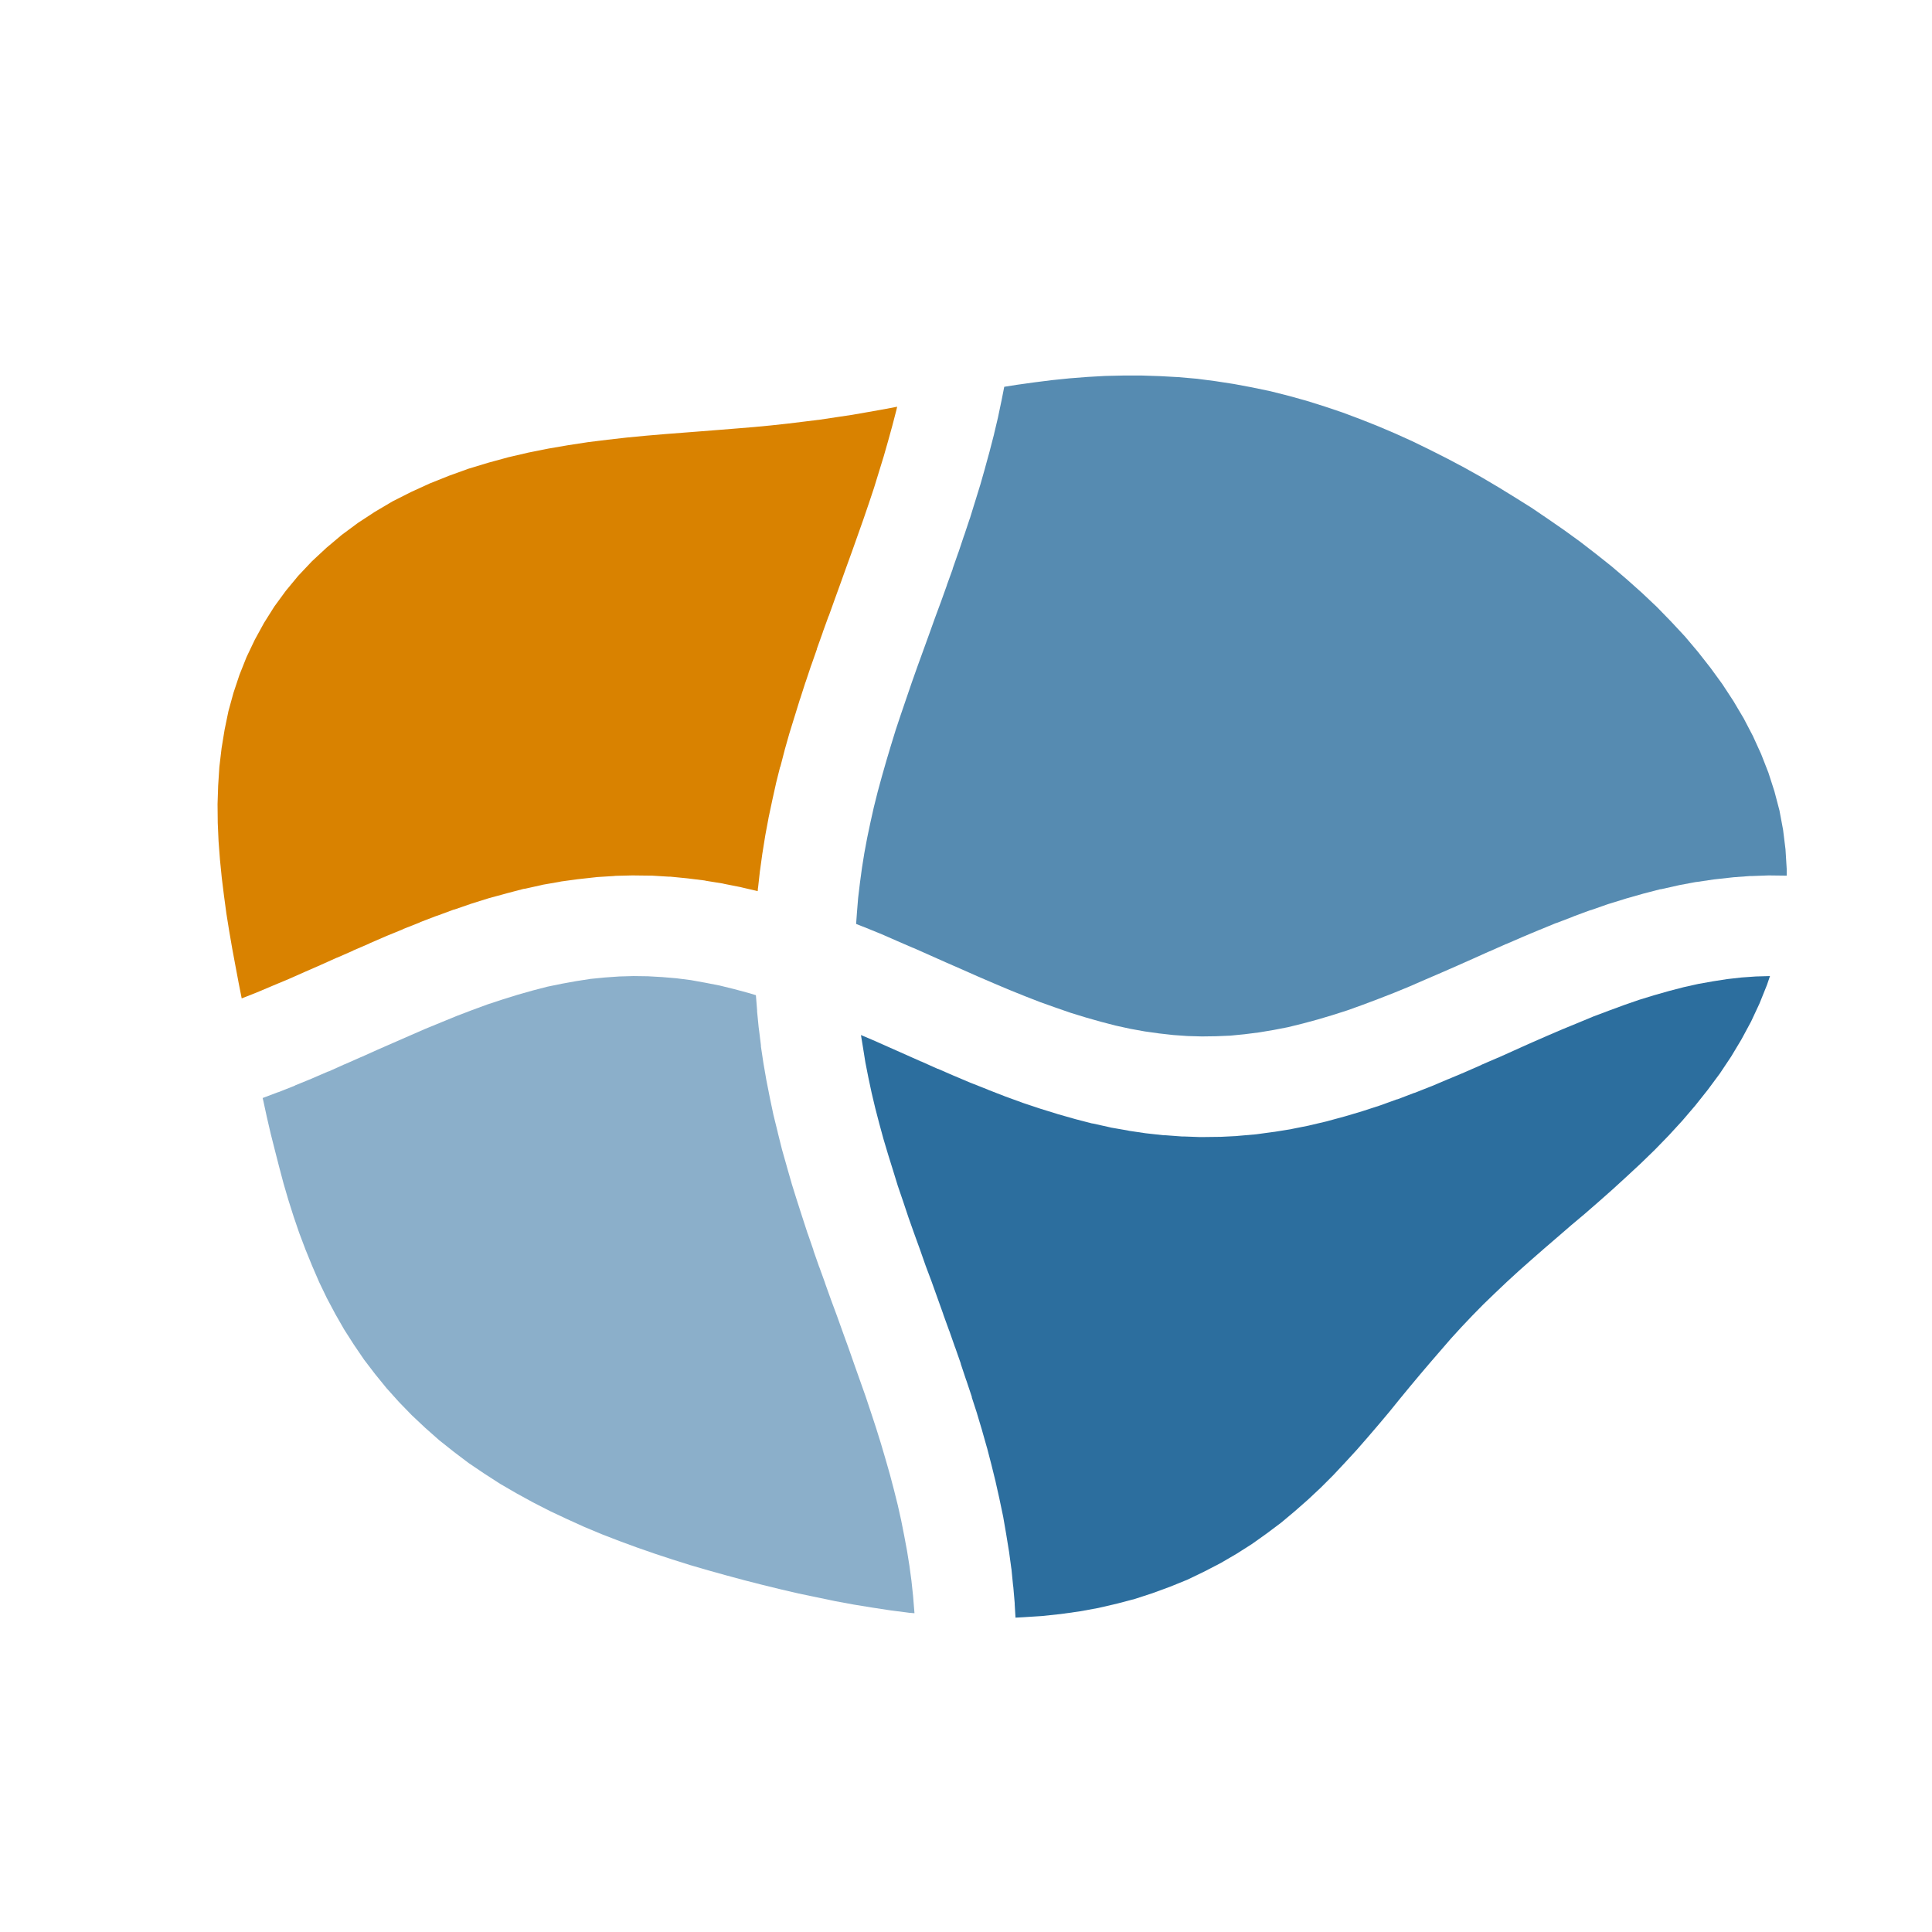
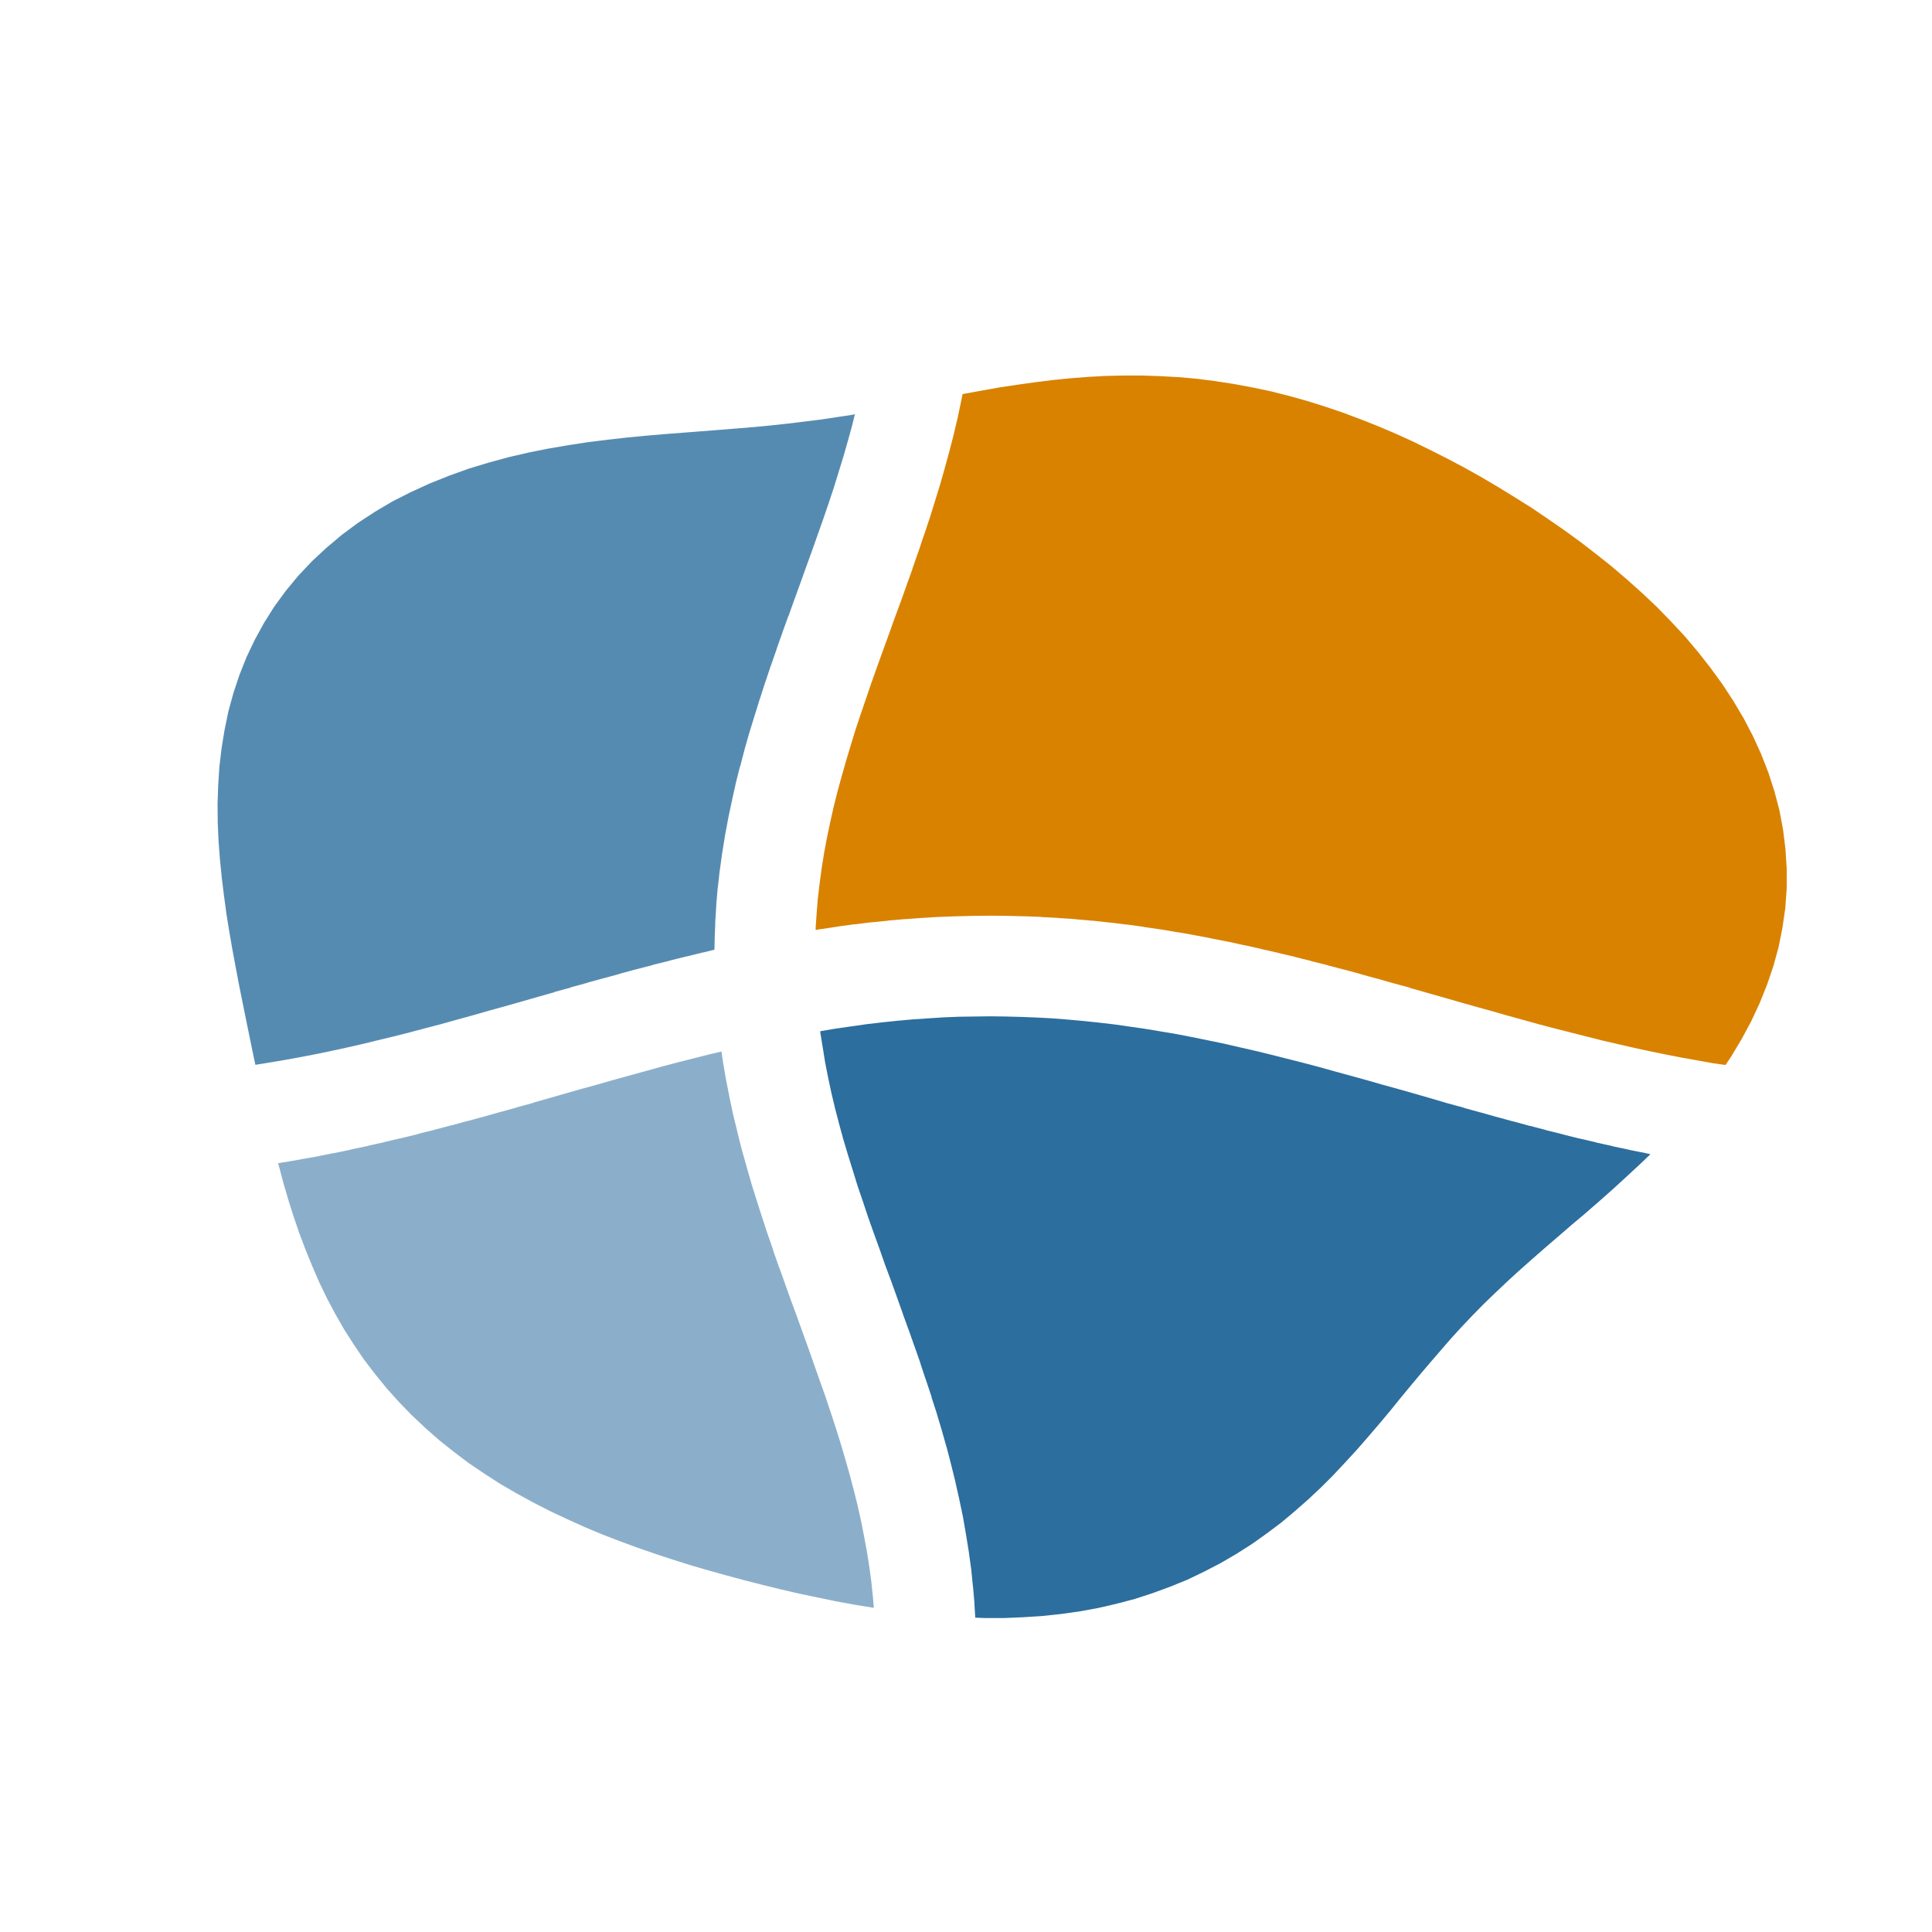
<svg xmlns="http://www.w3.org/2000/svg" viewBox="0 0 96 96">
-   <path d="M13.08,54.68 L13.26,55.51 L13.45,56.33 L13.66,57.16 L13.87,57.98 L14.09,58.81 L14.33,59.63 L14.59,60.45 L14.87,61.27 L15.18,62.09 L15.51,62.90 L15.86,63.71 L16.24,64.50 L16.66,65.29 L17.10,66.06 L17.58,66.81 L18.09,67.56 L18.64,68.28 L19.21,68.98 L19.82,69.66 L20.46,70.32 L21.13,70.95 L21.82,71.56 L22.55,72.14 L23.29,72.70 L24.06,73.22 L24.85,73.73 L25.66,74.20 L26.48,74.65 L27.32,75.08 L28.17,75.48 L29.03,75.87 L29.89,76.23 L30.77,76.57 L31.64,76.89 L32.53,77.20 L33.41,77.49 L34.30,77.77 L35.19,78.03 L36.09,78.28 L36.98,78.52 L37.88,78.75 L38.78,78.97 L39.68,79.18 L40.59,79.37 L41.50,79.56 L42.42,79.73 L43.34,79.88 L44.26,80.02 L45.19,80.14 L45.44,80.16 L45.43,80.04 L45.37,79.30 L45.29,78.55 L45.19,77.81 L45.07,77.06 L44.93,76.31 L44.78,75.55 L44.61,74.79 L44.42,74.03 L44.22,73.27 L44.00,72.50 L43.77,71.72 L43.53,70.95 L43.27,70.16 L43.01,69.38 L42.73,68.59 L42.45,67.80 L42.17,67.00 L41.88,66.20 L41.59,65.39 L41.29,64.58 L41.29,64.58 L41.00,63.77 L41.00,63.76 L40.71,62.96 L40.70,62.94 L40.42,62.14 L40.42,62.12 L40.14,61.31 L40.13,61.29 L39.87,60.49 L39.86,60.46 L39.60,59.65 L39.59,59.62 L39.34,58.82 L39.33,58.78 L39.10,57.98 L39.09,57.94 L38.86,57.13 L38.85,57.09 L38.65,56.29 L38.64,56.24 L38.44,55.43 L38.43,55.39 L38.26,54.58 L38.25,54.53 L38.09,53.72 L38.08,53.67 L37.94,52.86 L37.93,52.80 L37.81,52.00 L37.81,51.94 L37.71,51.13 L37.70,51.07 L37.62,50.26 L37.62,50.20 L37.56,49.45 L37.23,49.35 L36.49,49.15 L35.76,48.97 L35.04,48.83 L34.32,48.70 L33.61,48.61 L32.90,48.55 L32.19,48.51 L31.48,48.50 L30.77,48.52 L30.06,48.57 L29.35,48.64 L28.64,48.75 L27.92,48.88 L27.19,49.03 L26.46,49.22 L25.72,49.43 L24.98,49.66 L24.22,49.91 L23.46,50.19 L22.70,50.48 L21.92,50.80 L21.14,51.12 L20.36,51.46 L19.56,51.81 L18.76,52.16 L17.96,52.52 L17.95,52.52 L17.14,52.88 L17.13,52.88 L16.33,53.24 L16.31,53.24 L15.50,53.59 L15.48,53.60 L14.67,53.93 L14.64,53.95 L13.83,54.27 L13.79,54.28 L13.05,54.56 L13.08,54.68 Z" fill="#2c6e9e" fill-opacity="0.55" />
-   <path d="M50.83,80.36 L51.77,80.30 L52.71,80.20 L53.64,80.07 L54.57,79.90 L55.48,79.69 L56.39,79.45 L57.28,79.16 L58.15,78.84 L59.01,78.49 L59.84,78.09 L60.65,77.67 L61.44,77.21 L62.21,76.72 L62.94,76.20 L63.66,75.66 L64.34,75.09 L65.00,74.51 L65.64,73.91 L66.25,73.30 L66.84,72.67 L67.41,72.05 L67.96,71.42 L68.50,70.79 L69.03,70.16 L69.54,69.53 L70.05,68.91 L70.56,68.30 L71.07,67.70 L71.58,67.11 L72.09,66.52 L72.62,65.94 L73.16,65.37 L73.71,64.81 L74.28,64.26 L74.87,63.70 L75.47,63.15 L76.09,62.60 L76.73,62.04 L77.38,61.48 L78.05,60.90 L78.74,60.32 L79.43,59.72 L80.13,59.10 L80.83,58.46 L81.53,57.81 L82.23,57.13 L82.92,56.42 L83.59,55.69 L84.24,54.93 L84.86,54.15 L85.46,53.34 L86.02,52.50 L86.53,51.65 L87.01,50.76 L87.43,49.86 L87.80,48.94 L87.95,48.50 L87.25,48.52 L86.54,48.57 L85.83,48.65 L85.12,48.76 L84.39,48.89 L83.67,49.05 L82.94,49.24 L82.20,49.45 L81.45,49.68 L80.70,49.94 L79.94,50.22 L79.17,50.51 L78.40,50.83 L77.62,51.15 L76.83,51.49 L76.03,51.84 L75.23,52.20 L74.43,52.56 L74.42,52.56 L73.61,52.91 L73.60,52.92 L72.80,53.27 L72.78,53.28 L71.97,53.62 L71.94,53.63 L71.14,53.97 L71.11,53.98 L70.30,54.30 L70.26,54.31 L69.45,54.62 L69.40,54.63 L68.60,54.92 L68.54,54.94 L67.74,55.20 L67.68,55.22 L66.87,55.46 L66.80,55.48 L65.99,55.70 L65.92,55.72 L65.11,55.91 L65.03,55.93 L64.23,56.09 L64.14,56.11 L63.33,56.24 L63.24,56.25 L62.44,56.36 L62.34,56.37 L61.53,56.44 L61.44,56.45 L60.63,56.49 L60.53,56.49 L59.72,56.50 L59.62,56.50 L58.82,56.47 L58.72,56.47 L57.91,56.41 L57.82,56.41 L57.01,56.32 L56.92,56.31 L56.11,56.19 L56.02,56.17 L55.21,56.03 L55.13,56.01 L54.32,55.83 L54.25,55.82 L53.44,55.61 L53.37,55.59 L52.56,55.36 L52.50,55.34 L51.69,55.09 L51.63,55.07 L50.82,54.80 L50.77,54.78 L49.97,54.49 L49.92,54.47 L49.12,54.16 L49.08,54.14 L48.27,53.82 L48.24,53.81 L47.44,53.47 L47.41,53.46 L46.61,53.11 L46.59,53.11 L45.79,52.75 L45.78,52.75 L44.97,52.39 L44.16,52.03 L43.37,51.68 L42.78,51.43 L42.88,52.04 L43.00,52.79 L43.15,53.55 L43.31,54.30 L43.49,55.06 L43.69,55.83 L43.90,56.60 L44.13,57.37 L44.37,58.14 L44.61,58.92 L44.88,59.71 L45.14,60.49 L45.42,61.28 L45.71,62.08 L45.99,62.88 L46.29,63.68 L46.58,64.49 L46.58,64.49 L46.87,65.30 L46.87,65.31 L47.16,66.11 L47.17,66.13 L47.45,66.93 L47.46,66.95 L47.74,67.75 L47.74,67.77 L48.01,68.58 L48.02,68.60 L48.29,69.41 L48.29,69.44 L48.55,70.24 L48.56,70.28 L48.80,71.08 L48.81,71.12 L49.04,71.93 L49.05,71.96 L49.26,72.77 L49.27,72.81 L49.47,73.62 L49.48,73.67 L49.66,74.47 L49.67,74.52 L49.84,75.33 L49.85,75.38 L49.99,76.19 L50.00,76.25 L50.13,77.05 L50.14,77.11 L50.25,77.92 L50.26,77.98 L50.34,78.79 L50.35,78.85 L50.42,79.66 L50.42,79.72 L50.46,80.38 L50.83,80.36 Z" fill="#2c6e9e" fill-opacity="1.0" />
-   <path d="M88.78,43.17 L88.72,42.20 L88.60,41.23 L88.42,40.27 L88.17,39.32 L87.87,38.39 L87.51,37.47 L87.10,36.57 L86.64,35.69 L86.13,34.83 L85.58,33.99 L84.99,33.18 L84.37,32.39 L83.72,31.62 L83.03,30.88 L82.33,30.16 L81.60,29.47 L80.85,28.80 L80.09,28.15 L79.31,27.53 L78.52,26.92 L77.72,26.34 L76.91,25.78 L76.10,25.23 L75.27,24.71 L74.44,24.20 L73.61,23.71 L72.77,23.24 L71.92,22.79 L71.07,22.36 L70.21,21.94 L69.35,21.55 L68.48,21.18 L67.60,20.83 L66.72,20.50 L65.83,20.20 L64.94,19.92 L64.04,19.67 L63.13,19.44 L62.22,19.25 L61.31,19.08 L60.40,18.94 L59.48,18.82 L58.56,18.74 L57.65,18.69 L56.74,18.66 L55.83,18.66 L54.92,18.68 L54.03,18.73 L53.14,18.80 L52.26,18.89 L51.39,19.00 L50.53,19.12 L49.90,19.22 L49.78,19.83 L49.77,19.88 L49.60,20.69 L49.59,20.74 L49.40,21.54 L49.39,21.59 L49.18,22.40 L49.17,22.44 L48.95,23.24 L48.94,23.28 L48.71,24.09 L48.70,24.12 L48.45,24.93 L48.44,24.96 L48.19,25.77 L48.18,25.79 L47.91,26.60 L47.90,26.62 L47.63,27.43 L47.62,27.45 L47.34,28.25 L47.34,28.27 L47.05,29.07 L47.05,29.08 L46.76,29.89 L46.76,29.89 L46.46,30.70 L46.17,31.51 L45.88,32.31 L45.59,33.11 L45.31,33.90 L45.04,34.69 L44.77,35.48 L44.51,36.26 L44.27,37.04 L44.04,37.81 L43.82,38.58 L43.61,39.35 L43.42,40.11 L43.25,40.87 L43.09,41.63 L42.95,42.38 L42.83,43.13 L42.73,43.87 L42.64,44.62 L42.58,45.36 L42.54,45.91 L42.87,46.04 L42.90,46.05 L43.71,46.38 L43.74,46.39 L44.54,46.74 L44.56,46.75 L45.37,47.10 L45.38,47.10 L46.19,47.46 L46.19,47.46 L47.00,47.82 L47.80,48.17 L48.59,48.52 L49.38,48.86 L50.16,49.19 L50.93,49.50 L51.70,49.80 L52.46,50.07 L53.21,50.33 L53.96,50.56 L54.70,50.77 L55.43,50.96 L56.16,51.12 L56.88,51.25 L57.59,51.35 L58.30,51.43 L59.01,51.48 L59.72,51.50 L60.43,51.49 L61.14,51.46 L61.85,51.39 L62.56,51.30 L63.28,51.18 L64.00,51.04 L64.73,50.86 L65.47,50.66 L66.21,50.44 L66.96,50.20 L67.71,49.93 L68.48,49.64 L69.25,49.34 L70.03,49.02 L70.81,48.68 L71.60,48.34 L72.40,47.99 L73.21,47.63 L74.01,47.27 L74.02,47.27 L74.83,46.91 L74.84,46.91 L75.65,46.56 L75.67,46.55 L76.48,46.21 L76.51,46.20 L77.31,45.87 L77.35,45.86 L78.16,45.55 L78.20,45.53 L79.01,45.23 L79.06,45.22 L79.86,44.94 L79.92,44.92 L80.73,44.67 L80.79,44.65 L81.60,44.42 L81.67,44.40 L82.48,44.19 L82.56,44.18 L83.36,44.00 L83.45,43.98 L84.25,43.83 L84.34,43.82 L85.15,43.70 L85.24,43.69 L86.05,43.60 L86.14,43.59 L86.95,43.53 L87.05,43.53 L87.86,43.50 L87.95,43.50 L88.76,43.51 L88.78,43.51 L88.78,43.17 Z" fill="#2c6e9e" fill-opacity="0.8" />
-   <path d="M43.95,20.33 L43.16,20.47 L42.36,20.61 L41.56,20.73 L40.76,20.85 L39.95,20.95 L39.13,21.05 L38.30,21.14 L37.46,21.22 L36.61,21.29 L35.74,21.36 L34.85,21.43 L33.95,21.50 L33.04,21.57 L32.10,21.65 L31.16,21.74 L30.19,21.85 L29.22,21.97 L28.24,22.12 L27.25,22.29 L26.25,22.49 L25.26,22.72 L24.27,22.99 L23.28,23.29 L22.31,23.64 L21.36,24.02 L20.42,24.45 L19.51,24.91 L18.63,25.43 L17.79,25.98 L16.98,26.58 L16.22,27.22 L15.50,27.89 L14.82,28.61 L14.20,29.36 L13.63,30.14 L13.12,30.95 L12.66,31.79 L12.25,32.65 L11.90,33.53 L11.60,34.43 L11.35,35.34 L11.16,36.26 L11.01,37.18 L10.90,38.11 L10.84,39.04 L10.81,39.96 L10.82,40.89 L10.86,41.80 L10.93,42.72 L11.02,43.62 L11.13,44.51 L11.25,45.40 L11.39,46.27 L11.54,47.14 L11.70,48.00 L11.86,48.85 L12.01,49.61 L12.77,49.31 L13.55,48.98 L14.34,48.65 L15.13,48.30 L15.93,47.95 L16.73,47.59 L16.74,47.59 L17.54,47.24 L17.55,47.23 L18.36,46.88 L18.37,46.87 L19.18,46.52 L19.20,46.51 L20.01,46.18 L20.04,46.16 L20.85,45.84 L20.88,45.82 L21.69,45.51 L21.73,45.50 L22.54,45.20 L22.59,45.19 L23.40,44.91 L23.46,44.89 L24.26,44.64 L24.33,44.62 L25.14,44.40 L25.21,44.38 L26.01,44.17 L26.09,44.16 L26.90,43.98 L26.98,43.96 L27.79,43.82 L27.88,43.80 L28.69,43.69 L28.78,43.68 L29.59,43.59 L29.68,43.58 L30.49,43.53 L30.59,43.52 L31.39,43.50 L31.49,43.50 L32.30,43.51 L32.40,43.51 L33.21,43.56 L33.30,43.56 L34.11,43.64 L34.20,43.65 L35.01,43.75 L35.10,43.77 L35.91,43.90 L35.99,43.92 L36.80,44.08 L36.88,44.10 L37.65,44.28 L37.66,44.15 L37.67,44.09 L37.76,43.28 L37.77,43.22 L37.88,42.42 L37.89,42.36 L38.02,41.55 L38.03,41.49 L38.18,40.69 L38.19,40.63 L38.36,39.83 L38.37,39.78 L38.55,38.97 L38.56,38.92 L38.76,38.12 L38.78,38.08 L38.99,37.27 L39.00,37.23 L39.23,36.42 L39.24,36.39 L39.49,35.58 L39.50,35.55 L39.75,34.74 L39.76,34.72 L40.02,33.91 L40.03,33.89 L40.30,33.08 L40.31,33.06 L40.59,32.26 L40.59,32.24 L40.88,31.43 L40.88,31.42 L41.17,30.62 L41.18,30.61 L41.47,29.80 L41.47,29.80 L41.76,29.00 L42.05,28.19 L42.34,27.39 L42.62,26.60 L42.90,25.81 L43.17,25.02 L43.43,24.24 L43.67,23.46 L43.91,22.68 L44.13,21.91 L44.34,21.15 L44.54,20.38 L44.58,20.21 L43.95,20.33 Z" fill="#d98200" />
+   <path d="M13.87,57.98 L14.09,58.81 L14.33,59.63 L14.59,60.45 L14.87,61.27 L15.18,62.09 L15.51,62.90 L15.86,63.71 L16.24,64.50 L16.66,65.29 L17.10,66.06 L17.58,66.81 L18.09,67.56 L18.64,68.28 L19.21,68.98 L19.82,69.66 L20.46,70.32 L21.13,70.95 L21.82,71.56 L22.55,72.14 L23.29,72.70 L24.06,73.22 L24.85,73.73 L25.66,74.20 L26.48,74.65 L27.32,75.08 L28.17,75.48 L29.03,75.87 L29.89,76.23 L30.77,76.57 L31.64,76.89 L32.53,77.20 L33.41,77.49 L34.30,77.77 L35.19,78.03 L36.09,78.28 L36.98,78.52 L37.88,78.75 L38.78,78.97 L39.68,79.18 L40.59,79.37 L41.50,79.56 L42.42,79.73 L43.34,79.88 L43.42,79.89 L43.37,79.30 L43.29,78.55 L43.19,77.81 L43.07,77.06 L42.93,76.31 L42.78,75.55 L42.61,74.79 L42.42,74.03 L42.22,73.27 L42.00,72.50 L41.77,71.72 L41.53,70.95 L41.27,70.16 L41.01,69.38 L40.73,68.59 L40.45,67.80 L40.17,67.00 L39.88,66.20 L39.59,65.39 L39.29,64.58 L39.29,64.58 L39.00,63.77 L39.00,63.76 L38.71,62.96 L38.70,62.94 L38.42,62.14 L38.42,62.12 L38.14,61.31 L38.13,61.29 L37.87,60.49 L37.86,60.46 L37.60,59.65 L37.59,59.62 L37.34,58.82 L37.33,58.78 L37.10,57.98 L37.09,57.94 L36.86,57.13 L36.85,57.09 L36.65,56.29 L36.64,56.24 L36.44,55.43 L36.43,55.39 L36.26,54.58 L36.25,54.53 L36.09,53.72 L36.08,53.67 L35.94,52.86 L35.93,52.80 L35.85,52.25 L35.29,52.38 L34.50,52.58 L33.71,52.78 L32.91,52.99 L32.12,53.21 L31.32,53.43 L30.52,53.65 L29.72,53.88 L28.92,54.10 L28.11,54.33 L27.31,54.56 L26.50,54.79 L26.50,54.80 L25.69,55.02 L25.68,55.03 L24.88,55.25 L24.87,55.25 L24.06,55.48 L24.05,55.48 L23.25,55.70 L23.23,55.70 L22.43,55.92 L22.41,55.92 L21.61,56.13 L21.59,56.14 L20.78,56.34 L20.77,56.35 L19.96,56.55 L19.94,56.55 L19.13,56.74 L19.11,56.75 L18.30,56.93 L18.28,56.94 L17.47,57.11 L17.45,57.12 L16.64,57.29 L16.61,57.29 L15.81,57.45 L15.78,57.46 L14.97,57.60 L14.94,57.61 L14.13,57.75 L14.10,57.75 L13.82,57.80 L13.87,57.98 Z" fill="#2c6e9e" fill-opacity="0.55" />
+   <path d="M48.94,80.40 L49.89,80.40 L50.83,80.36 L51.77,80.30 L52.71,80.20 L53.64,80.07 L54.57,79.90 L55.48,79.69 L56.39,79.45 L57.28,79.16 L58.15,78.84 L59.01,78.49 L59.84,78.09 L60.65,77.67 L61.44,77.21 L62.21,76.72 L62.94,76.20 L63.66,75.66 L64.34,75.09 L65.00,74.51 L65.64,73.91 L66.25,73.30 L66.84,72.67 L67.41,72.05 L67.96,71.42 L68.50,70.79 L69.03,70.16 L69.54,69.53 L70.05,68.91 L70.56,68.30 L71.07,67.70 L71.58,67.11 L72.09,66.52 L72.62,65.94 L73.16,65.37 L73.71,64.81 L74.28,64.26 L74.87,63.70 L75.47,63.15 L76.09,62.60 L76.73,62.04 L77.38,61.48 L78.05,60.90 L78.74,60.32 L79.43,59.72 L80.13,59.10 L80.83,58.46 L81.53,57.81 L82.01,57.35 L81.81,57.31 L81.78,57.30 L80.97,57.14 L80.95,57.13 L80.14,56.96 L80.12,56.95 L79.31,56.77 L79.29,56.76 L78.48,56.57 L78.46,56.57 L77.66,56.37 L77.64,56.36 L76.83,56.16 L76.81,56.15 L76.01,55.94 L75.99,55.94 L75.19,55.72 L75.17,55.72 L74.37,55.50 L74.36,55.50 L73.55,55.27 L73.54,55.27 L72.74,55.05 L72.73,55.04 L71.92,54.82 L71.92,54.82 L71.11,54.58 L70.31,54.35 L69.50,54.12 L68.70,53.90 L67.90,53.67 L67.10,53.45 L66.30,53.23 L65.51,53.01 L64.71,52.80 L63.92,52.60 L63.13,52.40 L62.35,52.21 L61.56,52.03 L60.78,51.85 L60.00,51.69 L59.22,51.53 L58.44,51.38 L57.67,51.25 L56.89,51.12 L56.12,51.01 L55.35,50.90 L54.58,50.81 L53.81,50.73 L53.04,50.66 L52.27,50.60 L51.51,50.56 L50.74,50.53 L49.97,50.51 L49.21,50.50 L48.44,50.51 L47.68,50.52 L46.91,50.55 L46.14,50.60 L45.38,50.65 L44.61,50.72 L43.84,50.80 L43.07,50.89 L42.30,51.00 L41.53,51.11 L40.76,51.24 L40.76,51.30 L40.88,52.04 L41.00,52.79 L41.15,53.55 L41.31,54.30 L41.49,55.06 L41.69,55.83 L41.90,56.60 L42.13,57.37 L42.37,58.14 L42.61,58.92 L42.88,59.71 L43.14,60.49 L43.42,61.28 L43.71,62.08 L43.99,62.88 L44.29,63.68 L44.58,64.49 L44.58,64.49 L44.87,65.30 L44.87,65.31 L45.16,66.11 L45.17,66.13 L45.45,66.93 L45.46,66.95 L45.74,67.75 L45.74,67.77 L46.01,68.58 L46.02,68.60 L46.29,69.41 L46.29,69.44 L46.55,70.24 L46.56,70.28 L46.80,71.08 L46.81,71.12 L47.04,71.93 L47.05,71.96 L47.26,72.77 L47.27,72.81 L47.47,73.62 L47.48,73.67 L47.66,74.47 L47.67,74.52 L47.84,75.33 L47.85,75.38 L47.99,76.19 L48.00,76.25 L48.13,77.05 L48.14,77.11 L48.25,77.92 L48.26,77.98 L48.34,78.79 L48.35,78.85 L48.42,79.66 L48.42,79.72 L48.46,80.38 L48.94,80.40 Z" fill="#2c6e9e" fill-opacity="1.0" />
+   <path d="M42.36,20.61 L41.56,20.73 L40.76,20.85 L39.95,20.95 L39.13,21.05 L38.30,21.14 L37.46,21.22 L36.61,21.29 L35.74,21.36 L34.85,21.43 L33.95,21.50 L33.04,21.57 L32.10,21.65 L31.16,21.74 L30.19,21.85 L29.22,21.97 L28.24,22.12 L27.25,22.29 L26.25,22.49 L25.26,22.72 L24.27,22.99 L23.28,23.29 L22.31,23.64 L21.36,24.02 L20.42,24.45 L19.51,24.91 L18.63,25.43 L17.79,25.98 L16.98,26.58 L16.22,27.22 L15.50,27.89 L14.82,28.61 L14.20,29.36 L13.63,30.14 L13.12,30.95 L12.66,31.79 L12.25,32.65 L11.90,33.53 L11.60,34.43 L11.35,35.34 L11.16,36.26 L11.01,37.18 L10.90,38.11 L10.84,39.04 L10.81,39.96 L10.82,40.89 L10.86,41.80 L10.93,42.72 L11.02,43.62 L11.13,44.51 L11.25,45.40 L11.39,46.27 L11.54,47.14 L11.70,48.00 L11.86,48.85 L12.03,49.70 L12.20,50.54 L12.37,51.37 L12.54,52.20 L12.69,52.91 L13.31,52.81 L14.09,52.68 L14.86,52.54 L15.64,52.39 L16.42,52.23 L17.20,52.06 L17.99,51.88 L18.77,51.69 L19.56,51.50 L20.35,51.30 L21.14,51.09 L21.94,50.88 L22.73,50.66 L23.53,50.44 L24.33,50.21 L25.13,49.99 L25.94,49.76 L26.74,49.53 L27.55,49.30 L27.55,49.29 L28.36,49.07 L28.36,49.06 L29.17,48.84 L29.18,48.83 L29.98,48.61 L29.99,48.61 L30.80,48.39 L30.81,48.38 L31.62,48.16 L31.63,48.16 L32.44,47.95 L32.45,47.94 L33.26,47.74 L33.28,47.73 L34.08,47.53 L34.10,47.53 L34.91,47.33 L34.93,47.33 L35.50,47.19 L35.51,46.77 L35.51,46.70 L35.54,45.90 L35.54,45.83 L35.59,45.02 L35.59,44.96 L35.66,44.15 L35.67,44.09 L35.76,43.28 L35.77,43.22 L35.88,42.42 L35.89,42.36 L36.02,41.55 L36.03,41.49 L36.18,40.69 L36.19,40.63 L36.36,39.83 L36.37,39.78 L36.55,38.97 L36.56,38.92 L36.76,38.12 L36.78,38.08 L36.99,37.27 L37.00,37.23 L37.23,36.42 L37.24,36.39 L37.49,35.58 L37.50,35.55 L37.75,34.74 L37.76,34.72 L38.02,33.91 L38.03,33.89 L38.30,33.08 L38.31,33.06 L38.59,32.26 L38.59,32.24 L38.88,31.43 L38.88,31.42 L39.17,30.62 L39.18,30.61 L39.47,29.80 L39.47,29.80 L39.76,29.00 L40.05,28.19 L40.34,27.39 L40.62,26.60 L40.90,25.81 L41.17,25.02 L41.43,24.24 L41.67,23.46 L41.91,22.68 L42.13,21.91 L42.34,21.15 L42.48,20.58 L42.36,20.61 Z" fill="#2c6e9e" fill-opacity="0.8" />
+   <path d="M86.02,52.50 L86.53,51.65 L87.01,50.76 L87.43,49.86 L87.80,48.94 L88.12,48.00 L88.38,47.05 L88.57,46.09 L88.71,45.12 L88.78,44.14 L88.78,43.17 L88.72,42.20 L88.60,41.23 L88.42,40.27 L88.17,39.32 L87.87,38.39 L87.51,37.47 L87.10,36.57 L86.64,35.69 L86.13,34.83 L85.58,33.99 L84.99,33.18 L84.37,32.39 L83.72,31.62 L83.03,30.88 L82.33,30.16 L81.60,29.47 L80.85,28.80 L80.09,28.15 L79.31,27.53 L78.52,26.92 L77.72,26.34 L76.91,25.78 L76.10,25.23 L75.27,24.71 L74.44,24.20 L73.61,23.71 L72.77,23.24 L71.92,22.79 L71.07,22.36 L70.21,21.94 L69.35,21.55 L68.48,21.18 L67.60,20.83 L66.72,20.50 L65.83,20.20 L64.94,19.92 L64.04,19.67 L63.13,19.44 L62.22,19.25 L61.31,19.08 L60.40,18.94 L59.48,18.82 L58.56,18.74 L57.65,18.69 L56.74,18.66 L55.83,18.66 L54.92,18.68 L54.03,18.73 L53.14,18.80 L52.26,18.89 L51.39,19.00 L50.53,19.12 L49.67,19.25 L48.83,19.40 L48.00,19.55 L47.83,19.58 L47.78,19.83 L47.77,19.88 L47.60,20.69 L47.59,20.74 L47.40,21.54 L47.39,21.59 L47.18,22.40 L47.17,22.44 L46.95,23.24 L46.94,23.28 L46.71,24.09 L46.70,24.12 L46.45,24.93 L46.44,24.96 L46.19,25.77 L46.18,25.79 L45.91,26.60 L45.90,26.62 L45.63,27.43 L45.62,27.45 L45.34,28.25 L45.34,28.27 L45.05,29.07 L45.05,29.08 L44.76,29.89 L44.76,29.89 L44.46,30.70 L44.17,31.51 L43.88,32.31 L43.59,33.11 L43.31,33.90 L43.04,34.69 L42.77,35.48 L42.51,36.26 L42.27,37.04 L42.04,37.81 L41.82,38.58 L41.61,39.35 L41.42,40.11 L41.25,40.87 L41.09,41.63 L40.95,42.38 L40.83,43.13 L40.73,43.87 L40.64,44.62 L40.58,45.36 L40.53,46.10 L40.53,46.21 L40.74,46.17 L40.78,46.17 L41.58,46.05 L41.62,46.04 L42.42,45.93 L42.46,45.93 L43.27,45.83 L43.30,45.83 L44.11,45.75 L44.15,45.74 L44.96,45.67 L45.00,45.67 L45.80,45.61 L45.84,45.61 L46.65,45.56 L46.69,45.56 L47.50,45.53 L47.54,45.53 L48.34,45.51 L48.38,45.51 L49.19,45.50 L49.23,45.50 L50.04,45.51 L50.08,45.51 L50.89,45.53 L50.93,45.53 L51.73,45.56 L51.77,45.57 L52.58,45.61 L52.62,45.62 L53.43,45.67 L53.47,45.68 L54.27,45.75 L54.31,45.75 L55.12,45.84 L55.16,45.84 L55.96,45.94 L56.00,45.94 L56.81,46.05 L56.84,46.06 L57.65,46.18 L57.68,46.18 L58.49,46.32 L58.52,46.32 L59.32,46.46 L59.36,46.47 L60.16,46.62 L60.19,46.63 L61.00,46.79 L61.02,46.79 L61.83,46.97 L61.86,46.97 L62.66,47.15 L62.68,47.16 L63.49,47.34 L63.51,47.35 L64.32,47.54 L64.34,47.55 L65.15,47.75 L65.16,47.76 L65.97,47.96 L65.98,47.97 L66.79,48.18 L66.80,48.18 L67.61,48.40 L67.62,48.41 L68.43,48.63 L68.44,48.63 L69.24,48.86 L69.25,48.86 L70.06,49.08 L70.06,49.09 L70.87,49.32 L70.87,49.32 L71.68,49.55 L72.48,49.78 L73.29,50.01 L74.09,50.23 L74.89,50.46 L75.69,50.68 L76.48,50.90 L77.28,51.11 L78.07,51.31 L78.86,51.51 L79.65,51.71 L80.43,51.89 L81.21,52.07 L82.00,52.24 L82.78,52.40 L83.55,52.55 L84.33,52.69 L85.11,52.83 L85.74,52.92 L86.02,52.50 Z" fill="#d98200" />
</svg>
